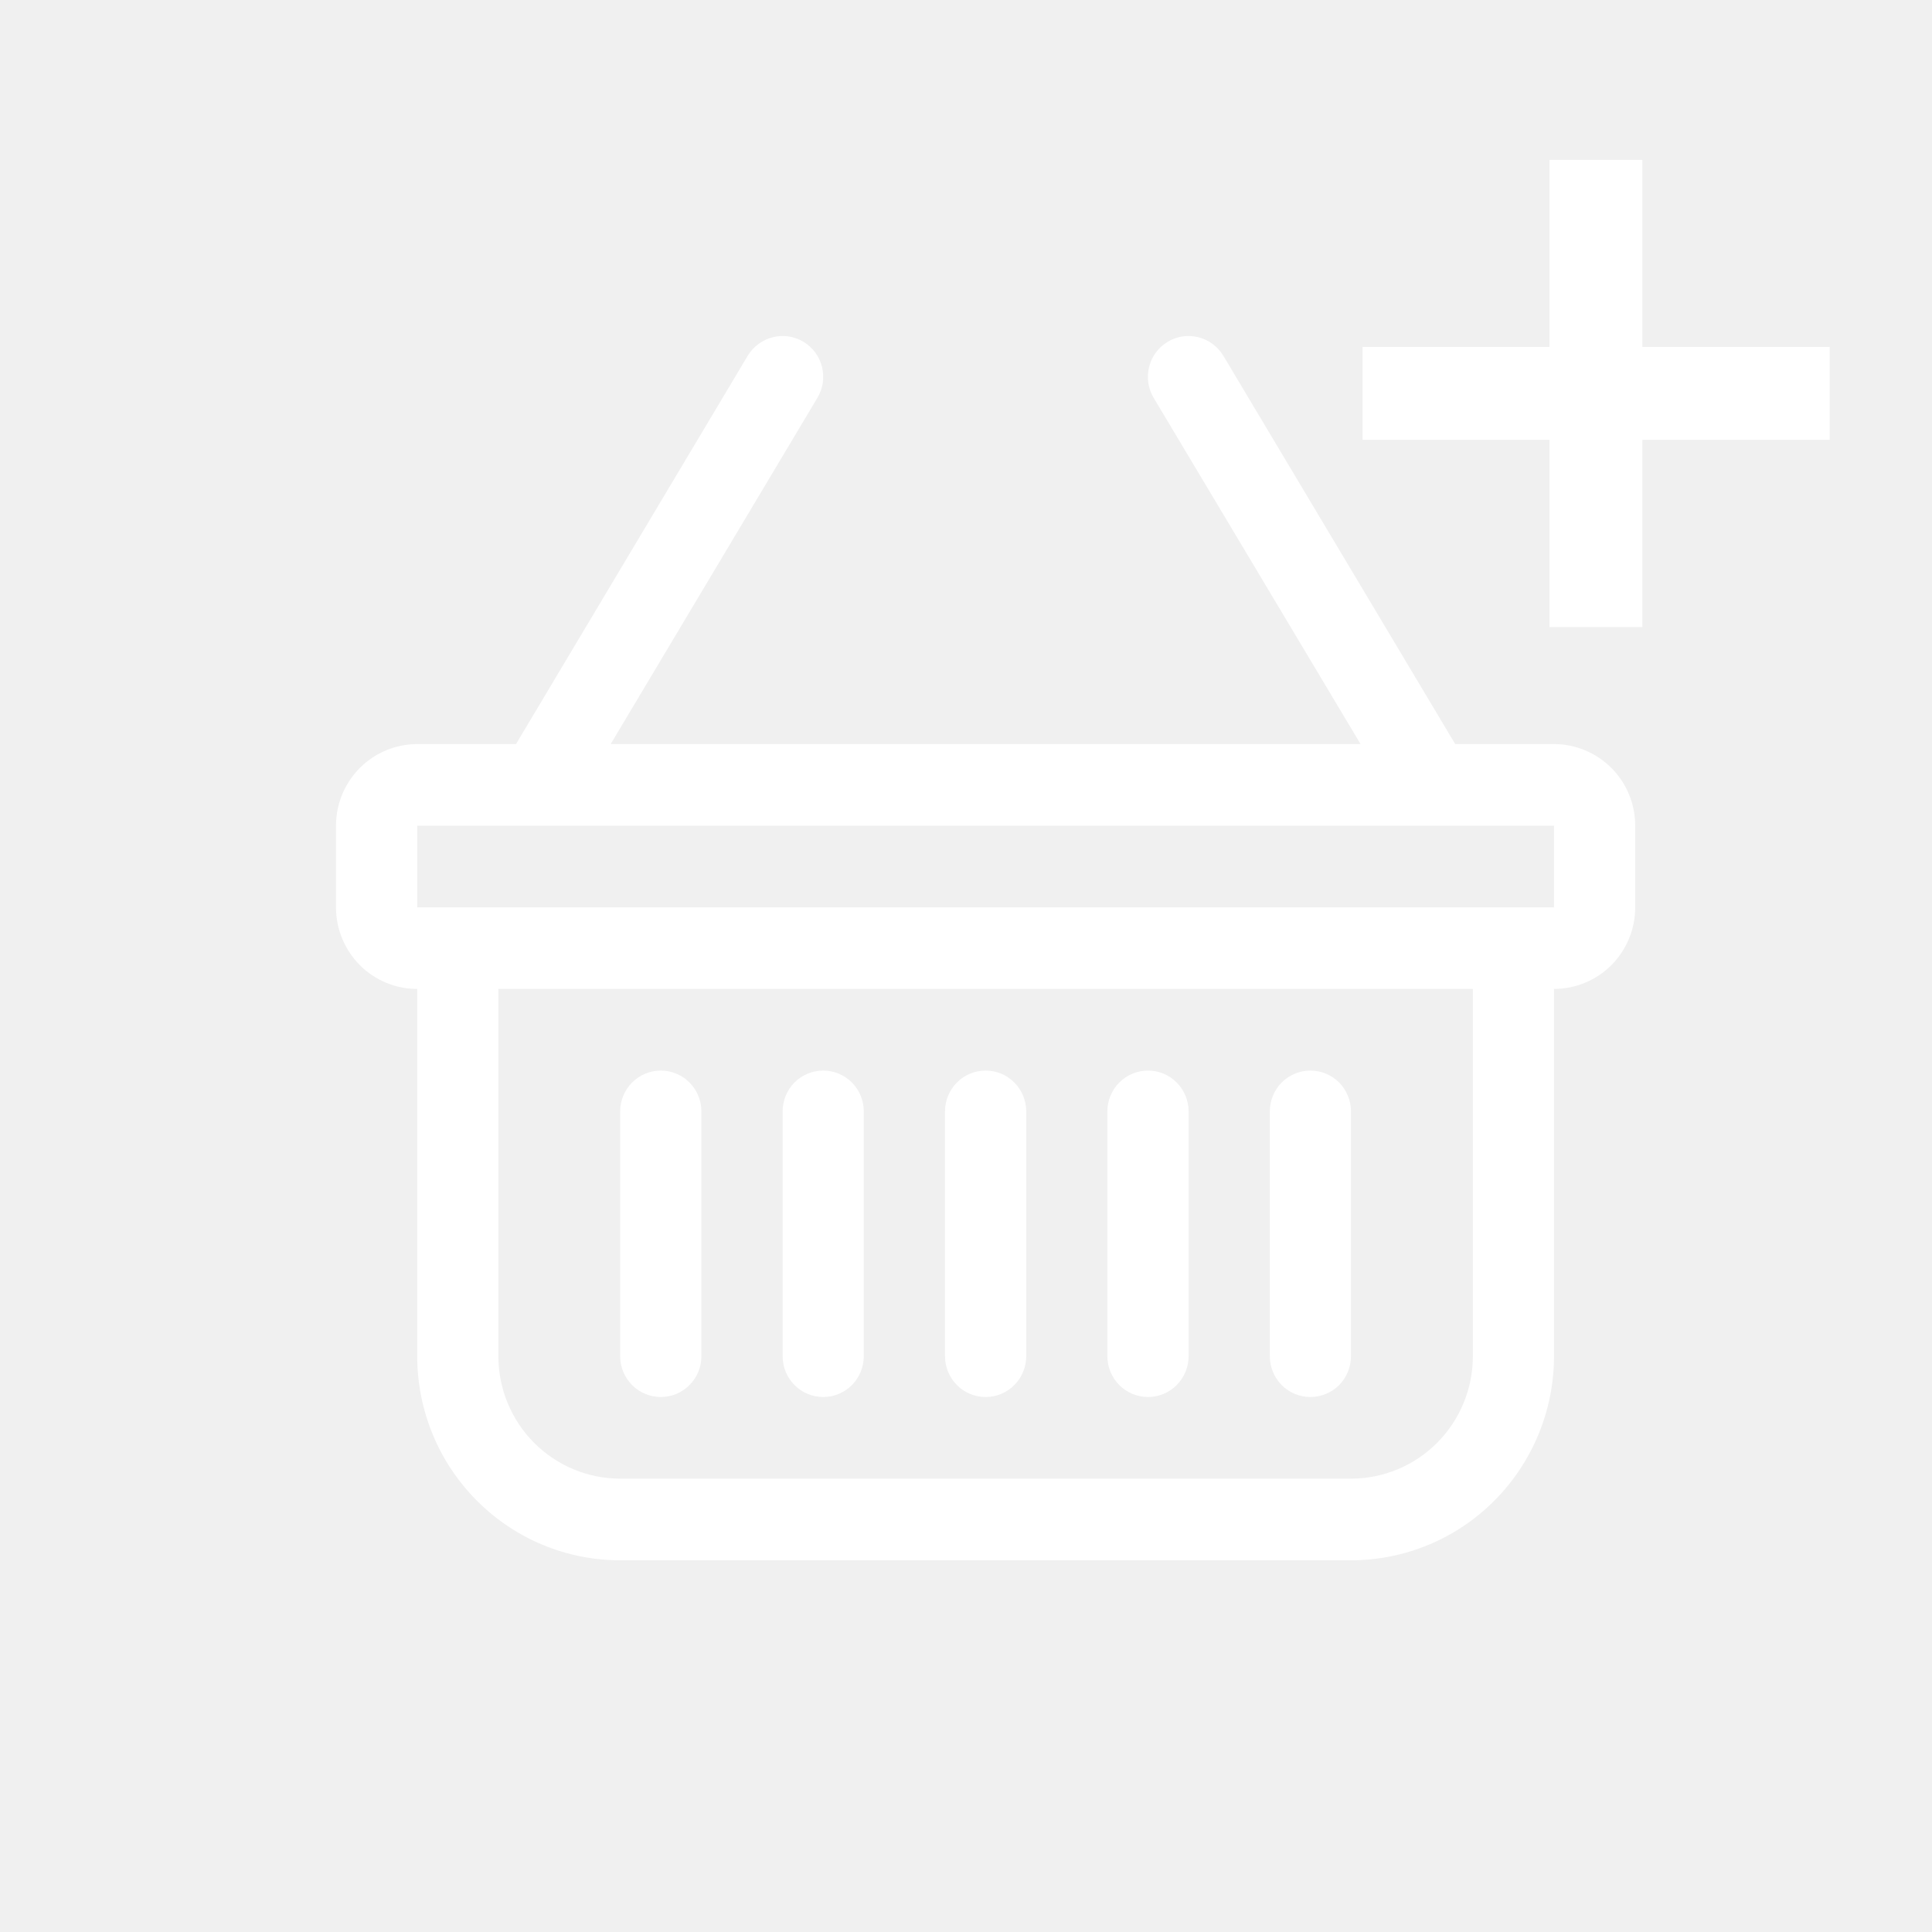
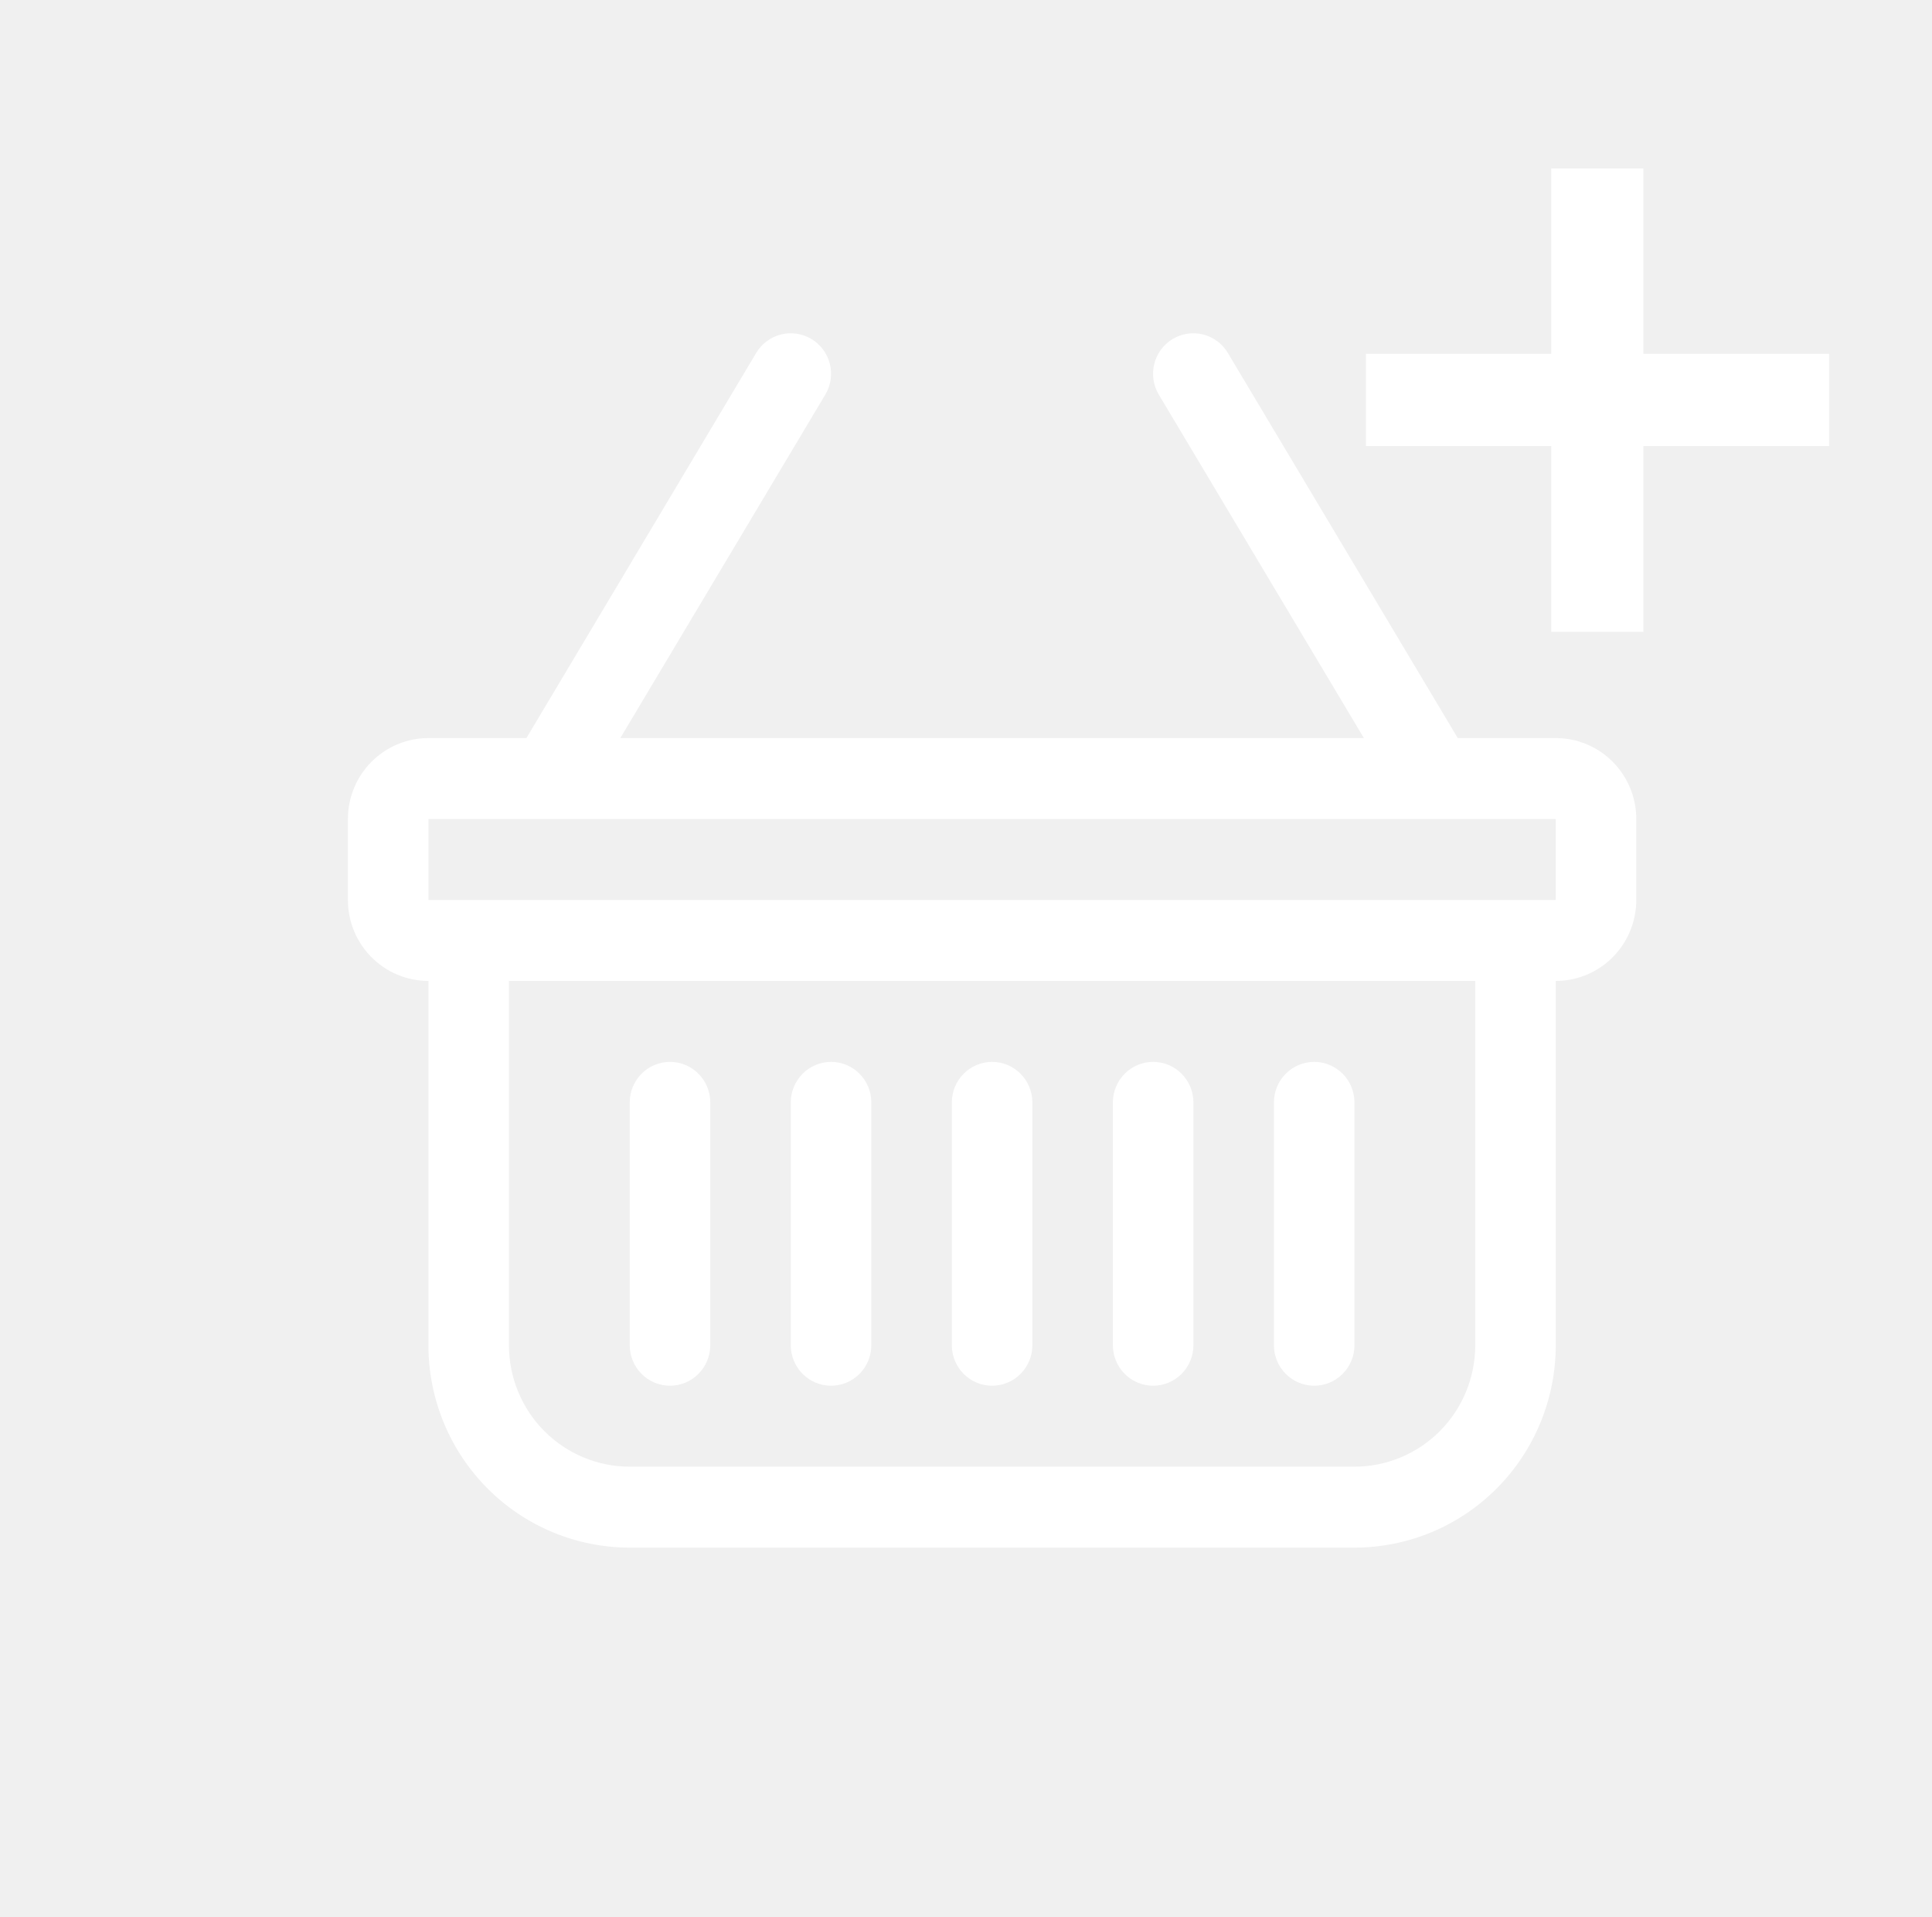
- <svg xmlns="http://www.w3.org/2000/svg" width="23" height="23" viewBox="0 0 23 23" fill="none">
-   <path d="M9.565 4.069C9.62 4.102 9.667 4.145 9.705 4.196C9.743 4.248 9.77 4.306 9.786 4.368C9.801 4.43 9.804 4.494 9.795 4.557C9.786 4.62 9.764 4.681 9.731 4.736L7.27 8.858H16.197L13.734 4.736C13.668 4.625 13.649 4.493 13.68 4.368C13.711 4.243 13.791 4.135 13.901 4.069C14.011 4.003 14.142 3.983 14.267 4.015C14.391 4.046 14.498 4.126 14.564 4.236L17.324 8.858H18.5C18.756 8.858 19.002 8.961 19.184 9.143C19.365 9.325 19.467 9.572 19.467 9.83V10.802C19.467 11.059 19.365 11.306 19.184 11.489C19.002 11.671 18.756 11.773 18.5 11.773V16.145C18.5 16.79 18.245 17.407 17.792 17.863C17.339 18.319 16.724 18.575 16.083 18.575H7.383C6.742 18.575 6.128 18.319 5.675 17.863C5.221 17.407 4.967 16.79 4.967 16.145V11.773C4.71 11.773 4.464 11.671 4.283 11.489C4.102 11.306 4 11.059 4 10.802V9.83C4 9.572 4.102 9.325 4.283 9.143C4.464 8.961 4.71 8.858 4.967 8.858H6.143L8.901 4.236C8.934 4.181 8.977 4.134 9.028 4.096C9.079 4.058 9.137 4.03 9.198 4.015C9.26 3.999 9.324 3.996 9.387 4.005C9.449 4.015 9.511 4.036 9.565 4.069ZM5.933 11.773V16.145C5.933 16.532 6.086 16.903 6.358 17.176C6.63 17.449 6.999 17.603 7.383 17.603H16.083C16.468 17.603 16.837 17.449 17.109 17.176C17.381 16.903 17.534 16.532 17.534 16.145V11.773H5.933ZM4.967 9.83V10.802H18.5V9.83H4.967ZM7.867 12.745C7.995 12.745 8.118 12.796 8.208 12.887C8.299 12.978 8.35 13.102 8.35 13.231V16.145C8.35 16.274 8.299 16.398 8.208 16.489C8.118 16.58 7.995 16.631 7.867 16.631C7.739 16.631 7.616 16.58 7.525 16.489C7.434 16.398 7.383 16.274 7.383 16.145V13.231C7.383 13.102 7.434 12.978 7.525 12.887C7.616 12.796 7.739 12.745 7.867 12.745ZM9.8 12.745C9.928 12.745 10.051 12.796 10.142 12.887C10.232 12.978 10.283 13.102 10.283 13.231V16.145C10.283 16.274 10.232 16.398 10.142 16.489C10.051 16.58 9.928 16.631 9.8 16.631C9.672 16.631 9.549 16.58 9.458 16.489C9.368 16.398 9.317 16.274 9.317 16.145V13.231C9.317 13.102 9.368 12.978 9.458 12.887C9.549 12.796 9.672 12.745 9.8 12.745ZM11.733 12.745C11.862 12.745 11.985 12.796 12.075 12.887C12.166 12.978 12.217 13.102 12.217 13.231V16.145C12.217 16.274 12.166 16.398 12.075 16.489C11.985 16.58 11.862 16.631 11.733 16.631C11.605 16.631 11.482 16.58 11.392 16.489C11.301 16.398 11.25 16.274 11.25 16.145V13.231C11.25 13.102 11.301 12.978 11.392 12.887C11.482 12.796 11.605 12.745 11.733 12.745ZM13.667 12.745C13.795 12.745 13.918 12.796 14.008 12.887C14.099 12.978 14.15 13.102 14.15 13.231V16.145C14.15 16.274 14.099 16.398 14.008 16.489C13.918 16.58 13.795 16.631 13.667 16.631C13.539 16.631 13.416 16.58 13.325 16.489C13.234 16.398 13.183 16.274 13.183 16.145V13.231C13.183 13.102 13.234 12.978 13.325 12.887C13.416 12.796 13.539 12.745 13.667 12.745ZM15.6 12.745C15.728 12.745 15.851 12.796 15.942 12.887C16.032 12.978 16.083 13.102 16.083 13.231V16.145C16.083 16.274 16.032 16.398 15.942 16.489C15.851 16.58 15.728 16.631 15.6 16.631C15.472 16.631 15.349 16.58 15.258 16.489C15.168 16.398 15.117 16.274 15.117 16.145V13.231C15.117 13.102 15.168 12.978 15.258 12.887C15.349 12.796 15.472 12.745 15.6 12.745Z" fill="white" />
-   <path d="M18.446 7.465V1.904H19.552V7.465H18.446ZM16.221 5.236V4.13H21.782V5.236H16.221Z" fill="white" />
+ <svg xmlns="http://www.w3.org/2000/svg" width="120" height="119" viewBox="0 0 120 119" fill="none">
+   <path d="M50.403 21.053C50.684 21.223 50.93 21.447 51.126 21.712C51.322 21.977 51.464 22.278 51.543 22.599C51.623 22.919 51.64 23.252 51.592 23.578C51.543 23.905 51.432 24.219 51.263 24.502L38.529 45.832H84.713L71.974 24.502C71.633 23.93 71.532 23.245 71.694 22.599C71.855 21.952 72.265 21.396 72.834 21.053C73.403 20.711 74.084 20.609 74.728 20.771C75.371 20.934 75.924 21.346 76.265 21.918L90.544 45.832H96.631C97.958 45.832 99.23 46.362 100.168 47.304C101.106 48.247 101.633 49.526 101.633 50.859V55.886C101.633 57.219 101.106 58.498 100.168 59.441C99.23 60.384 97.958 60.913 96.631 60.913V83.535C96.631 86.868 95.314 90.065 92.969 92.422C90.624 94.779 87.444 96.103 84.128 96.103H39.114C35.798 96.103 32.617 94.779 30.273 92.422C27.928 90.065 26.61 86.868 26.61 83.535V60.913C25.284 60.913 24.012 60.384 23.074 59.441C22.136 58.498 21.609 57.219 21.609 55.886V50.859C21.609 49.526 22.136 48.247 23.074 47.304C24.012 46.362 25.284 45.832 26.61 45.832H32.697L46.967 21.918C47.135 21.635 47.358 21.388 47.622 21.191C47.885 20.994 48.185 20.852 48.504 20.771C48.822 20.691 49.154 20.675 49.479 20.723C49.803 20.771 50.121 20.884 50.403 21.053ZM31.612 60.913V83.535C31.612 85.535 32.402 87.453 33.809 88.867C35.216 90.281 37.124 91.076 39.114 91.076H84.128C86.117 91.076 88.025 90.281 89.433 88.867C90.839 87.453 91.63 85.535 91.63 83.535V60.913H31.612ZM26.61 50.859V55.886H96.631V50.859H26.61ZM41.615 65.94C42.278 65.94 42.914 66.205 43.383 66.677C43.852 67.148 44.116 67.787 44.116 68.454V83.535C44.116 84.202 43.852 84.841 43.383 85.313C42.914 85.784 42.278 86.049 41.615 86.049C40.952 86.049 40.316 85.784 39.847 85.313C39.378 84.841 39.114 84.202 39.114 83.535V68.454C39.114 67.787 39.378 67.148 39.847 66.677C40.316 66.205 40.952 65.94 41.615 65.94ZM51.618 65.94C52.281 65.94 52.917 66.205 53.386 66.677C53.855 67.148 54.119 67.787 54.119 68.454V83.535C54.119 84.202 53.855 84.841 53.386 85.313C52.917 85.784 52.281 86.049 51.618 86.049C50.955 86.049 50.319 85.784 49.85 85.313C49.381 84.841 49.117 84.202 49.117 83.535V68.454C49.117 67.787 49.381 67.148 49.85 66.677C50.319 66.205 50.955 65.94 51.618 65.94ZM61.621 65.94C62.284 65.94 62.92 66.205 63.389 66.677C63.858 67.148 64.122 67.787 64.122 68.454V83.535C64.122 84.202 63.858 84.841 63.389 85.313C62.92 85.784 62.284 86.049 61.621 86.049C60.958 86.049 60.322 85.784 59.853 85.313C59.384 84.841 59.12 84.202 59.12 83.535V68.454C59.12 67.787 59.384 67.148 59.853 66.677C60.322 66.205 60.958 65.94 61.621 65.94ZM71.624 65.94C72.287 65.94 72.923 66.205 73.392 66.677C73.861 67.148 74.125 67.787 74.125 68.454V83.535C74.125 84.202 73.861 84.841 73.392 85.313C72.923 85.784 72.287 86.049 71.624 86.049C70.961 86.049 70.325 85.784 69.856 85.313C69.387 84.841 69.123 84.202 69.123 83.535V68.454C69.123 67.787 69.387 67.148 69.856 66.677C70.325 66.205 70.961 65.94 71.624 65.94ZM81.627 65.94C82.29 65.94 82.926 66.205 83.395 66.677C83.864 67.148 84.128 67.787 84.128 68.454V83.535C84.128 84.202 83.864 84.841 83.395 85.313C82.926 85.784 82.29 86.049 81.627 86.049C80.964 86.049 80.328 85.784 79.859 85.313C79.39 84.841 79.126 84.202 79.126 83.535V68.454C79.126 67.787 79.39 67.148 79.859 66.677C80.328 66.205 80.964 65.94 81.627 65.94Z" fill="white" />
+   <path d="M96.35 39.233V10.461H102.075V39.233H96.35ZM84.837 27.699V21.974H113.609V27.699H84.837Z" fill="white" />
</svg>
